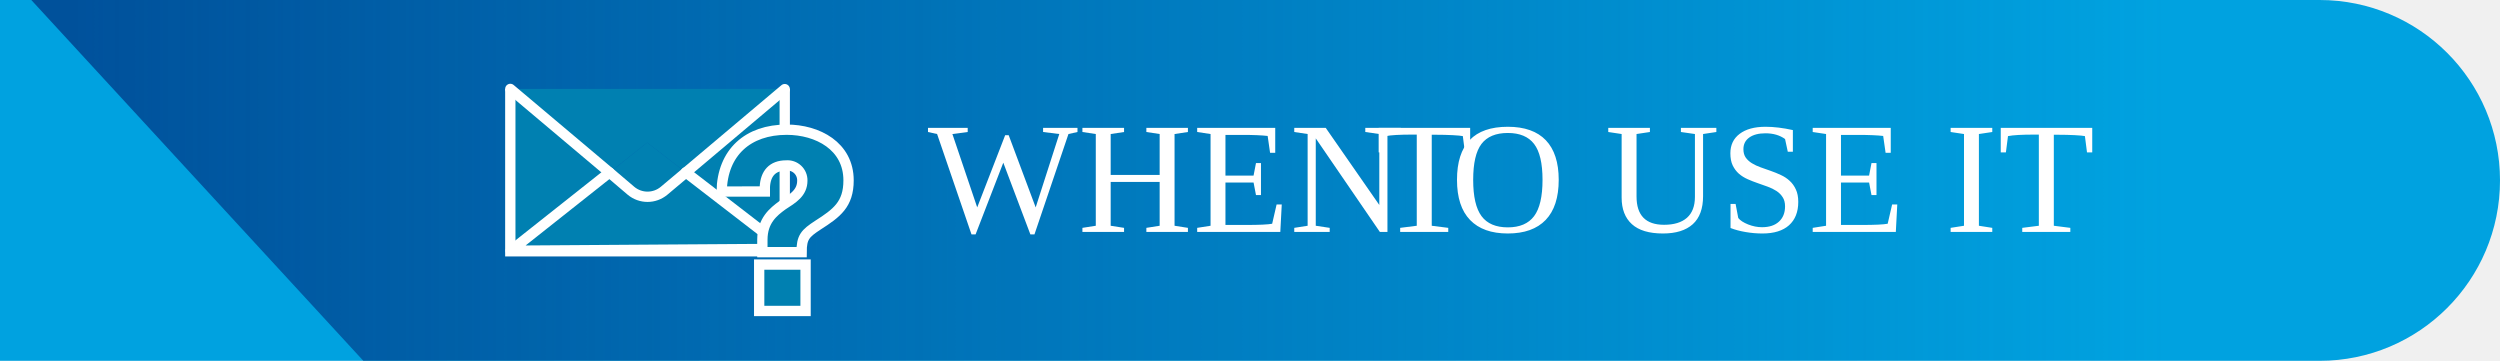
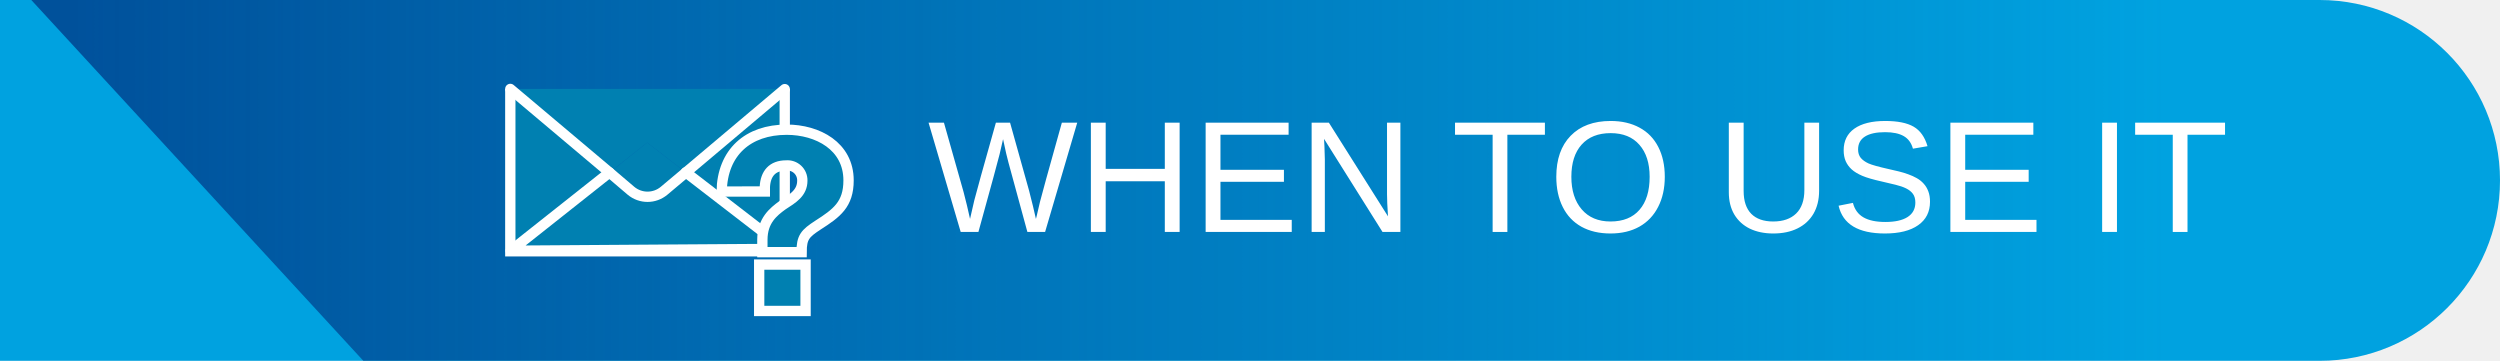
<svg xmlns="http://www.w3.org/2000/svg" viewBox="0 0 485 70">
  <defs>
-     <style>.cls-1{isolation:isolate;}.cls-2{fill:#00a2e0;}.cls-3{mix-blend-mode:multiply;fill:url(#Degradado_sin_nombre_4);}.cls-4{fill:#0080b1;}.cls-5,.cls-6,.cls-7{fill:none;stroke:#fff;}.cls-5,.cls-7{stroke-miterlimit:10;}.cls-5,.cls-6{stroke-width:2px;}.cls-6{stroke-linecap:round;stroke-linejoin:round;}.cls-8{font-size:30.83px;fill:#fff;font-family:MuseoSans-900, MuseoSans 900;}.cls-9{letter-spacing:-0.04em;}.cls-10{letter-spacing:-0.03em;}</style>
+     <style>.cls-1{isolation:isolate;}.cls-2{fill:#00a2e0;}.cls-3{mix-blend-mode:multiply;fill:url(#Degradado_sin_nombre_4);}.cls-4{fill:#0080b1;}.cls-5,.cls-6,.cls-7{fill:none;stroke:#fff;}.cls-5,.cls-7{stroke-miterlimit:10;}.cls-5,.cls-6{stroke-width:2px;}.cls-6{stroke-linecap:round;stroke-linejoin:round;}.cls-8{font-size:30.83px;fill:#fff;font-family:ArialMT, Arial;}.cls-9{letter-spacing:-0.02em;}.cls-10{letter-spacing:0em;}.cls-11{letter-spacing:-0.02em;}</style>
    <linearGradient id="Degradado_sin_nombre_4" x1="6.07" y1="35" x2="420" y2="35" gradientUnits="userSpaceOnUse">
      <stop offset="0.02" stop-color="#0080b1" />
      <stop offset="1" stop-color="#0080b1" stop-opacity="0" />
    </linearGradient>
  </defs>
  <g class="cls-1">
    <g id="Layer_2" data-name="Layer 2">
      <g id="Layer_1-2" data-name="Layer 1">
        <g id="_Group_" data-name="&lt;Group&gt;">
          <path class="cls-2" d="M0,0H450a35,35,0,0,1,35,35v0a35,35,0,0,1-35,35H0a0,0,0,0,1,0,0V0A0,0,0,0,1,0,0Z" />
          <polygon class="cls-3" points="70.49 70 6.07 0 420 0 420 69.94 70.49 70" />
        </g>
        <polygon class="cls-4" points="152.3 48.28 152.24 48.28 152.24 48.23 152.3 48.28" />
        <polygon class="cls-4" points="152.24 48.28 152.24 48.75 99 48.75 99 17.25 118.24 33.46 99.07 48.64 152.24 48.28" />
        <path class="cls-4" d="M152.24,48.23v.05l-53.17.36,19.17-15.18L122.4,37a5,5,0,0,0,6.44,0l4.2-3.53Z" />
        <polygon class="cls-4" points="152.24 17.25 152.24 48.23 133.04 33.43 152.24 17.25" />
        <polygon class="cls-4" points="152.24 17.25 133.04 33.43 125.56 27.66 118.24 33.46 99 17.25 152.24 17.25" />
        <path class="cls-4" d="M125.56,27.66,133,33.43,128.84,37a5,5,0,0,1-6.44,0l-4.16-3.5Z" />
        <line class="cls-5" x1="152.24" y1="17.25" x2="152.24" y2="48.23" />
        <polyline class="cls-5" points="152.24 48.28 152.24 48.75 99 48.75 99 17.25" />
        <polyline class="cls-6" points="133.04 33.43 152.24 48.23 152.3 48.28 152.24 48.28 99.07 48.64 118.24 33.46" />
        <path class="cls-6" d="M99,17.25l19.24,16.21L122.4,37a5,5,0,0,0,6.44,0l4.2-3.53,19.2-16.18" />
        <path class="cls-4" d="M140,37.16c.14-7.61,5.11-12,12.62-12,6,0,12,3.18,12,9.83,0,4.68-2.31,6.36-5.93,8.68-2.51,1.64-3.18,2.36-3.18,5.25h-7.61V46.51c0-3.71,2.12-5.4,3.9-6.7,2-1.3,3.85-2.36,3.85-4.77a2.88,2.88,0,0,0-3.13-2.94c-2.7,0-4,1.59-4.14,4.14v.91Zm7.28,14.17h9v9h-9Z" />
        <path class="cls-7" d="M140,37.16c.14-7.61,5.11-12,12.62-12,6,0,12,3.18,12,9.83,0,4.68-2.31,6.36-5.93,8.68-2.51,1.64-3.18,2.36-3.18,5.25h-7.61V46.51c0-3.71,2.12-5.4,3.9-6.7,2-1.3,3.85-2.36,3.85-4.77a2.88,2.88,0,0,0-3.13-2.94c-2.7,0-4,1.59-4.14,4.14v.91Zm7.28,14.17h9v9h-9Z" />
        <path class="cls-5" d="M140,37.16c.14-7.61,5.11-12,12.62-12,6,0,12,3.18,12,9.83,0,4.68-2.31,6.36-5.93,8.68-2.51,1.64-3.18,2.36-3.18,5.25h-7.61V46.51c0-3.71,2.12-5.4,3.9-6.7,2-1.3,3.85-2.36,3.85-4.77a2.88,2.88,0,0,0-3.13-2.94c-2.7,0-4,1.59-4.14,4.14v.91Zm7.28,14.17h9v9h-9Z" />
-         <text class="cls-8" transform="translate(180 45)">WHEN<tspan class="cls-9" x="81.63" y="0"> </tspan>
-           <tspan class="cls-10" x="86.9" y="0">T</tspan>
-           <tspan x="101.39" y="0">O USE IT</tspan>
+         <text class="cls-8" transform="translate(180 45)">WHEN<tspan class="cls-9" x="94.19" y="0" xml:space="preserve"> T</tspan>
+           <tspan class="cls-10" x="120.47" y="0">O USE I</tspan>
+           <tspan class="cls-11" x="233.53" y="0">T</tspan>
        </text>
      </g>
    </g>
  </g>
</svg>
